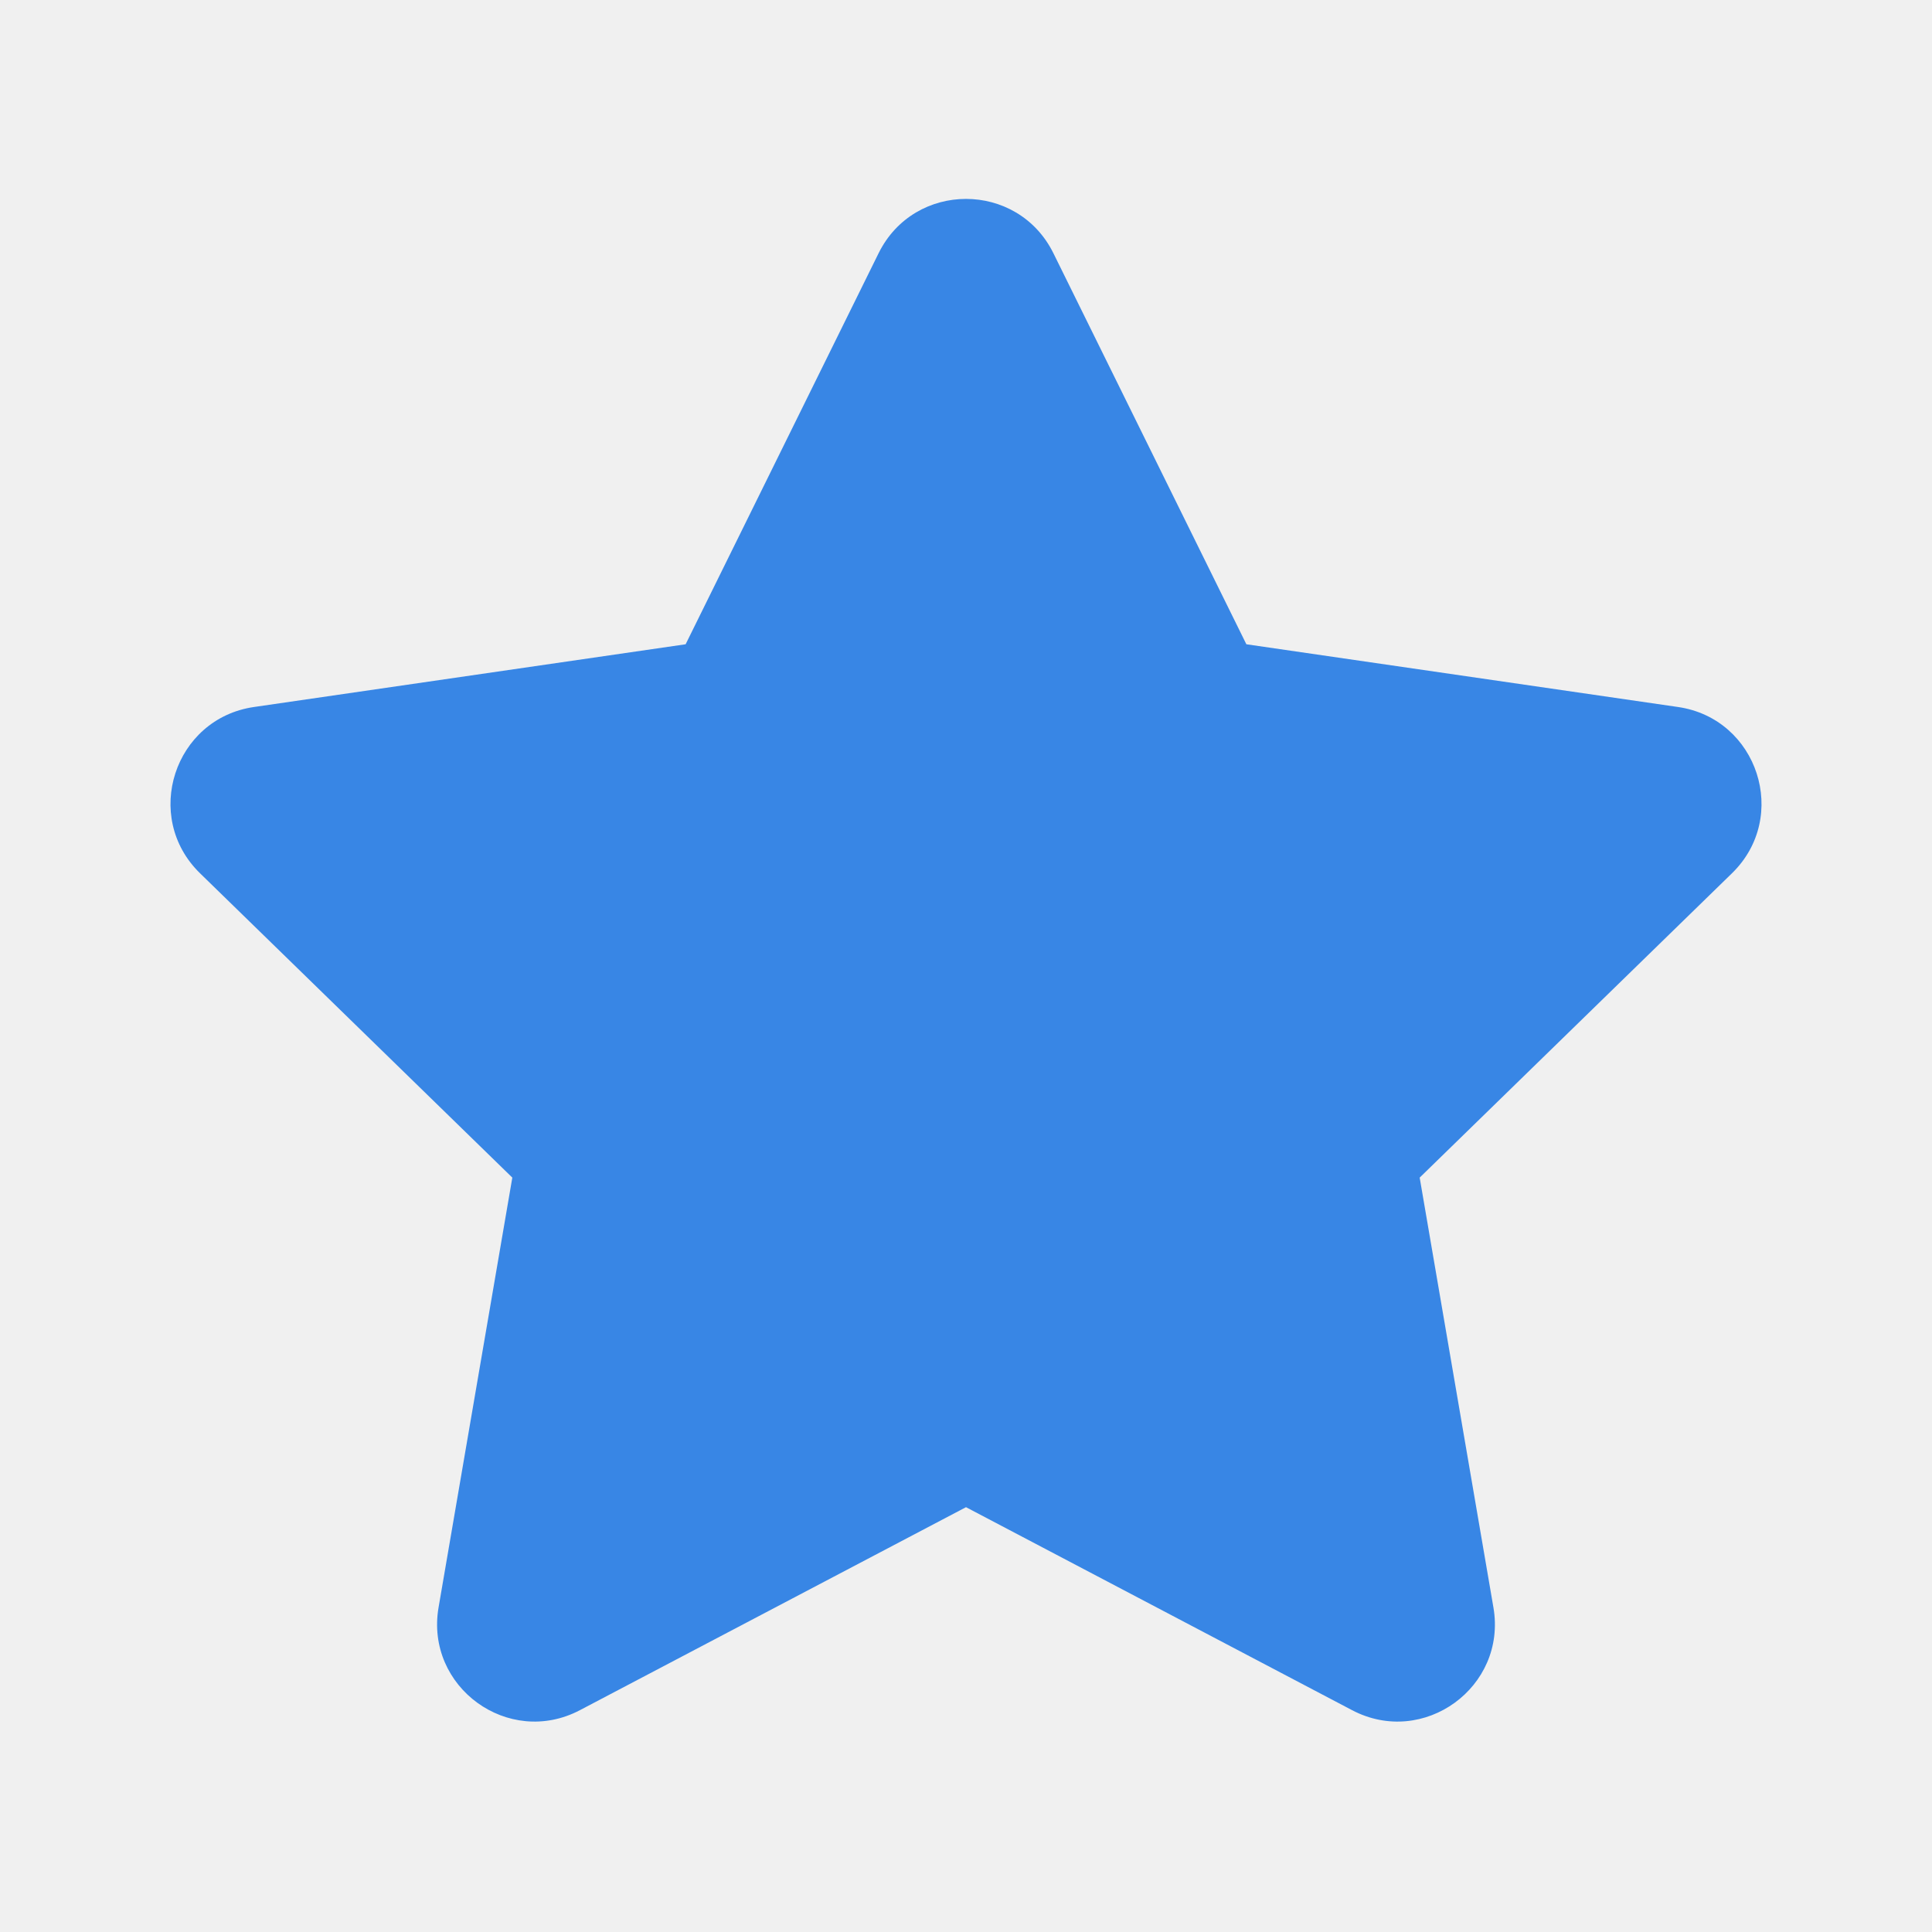
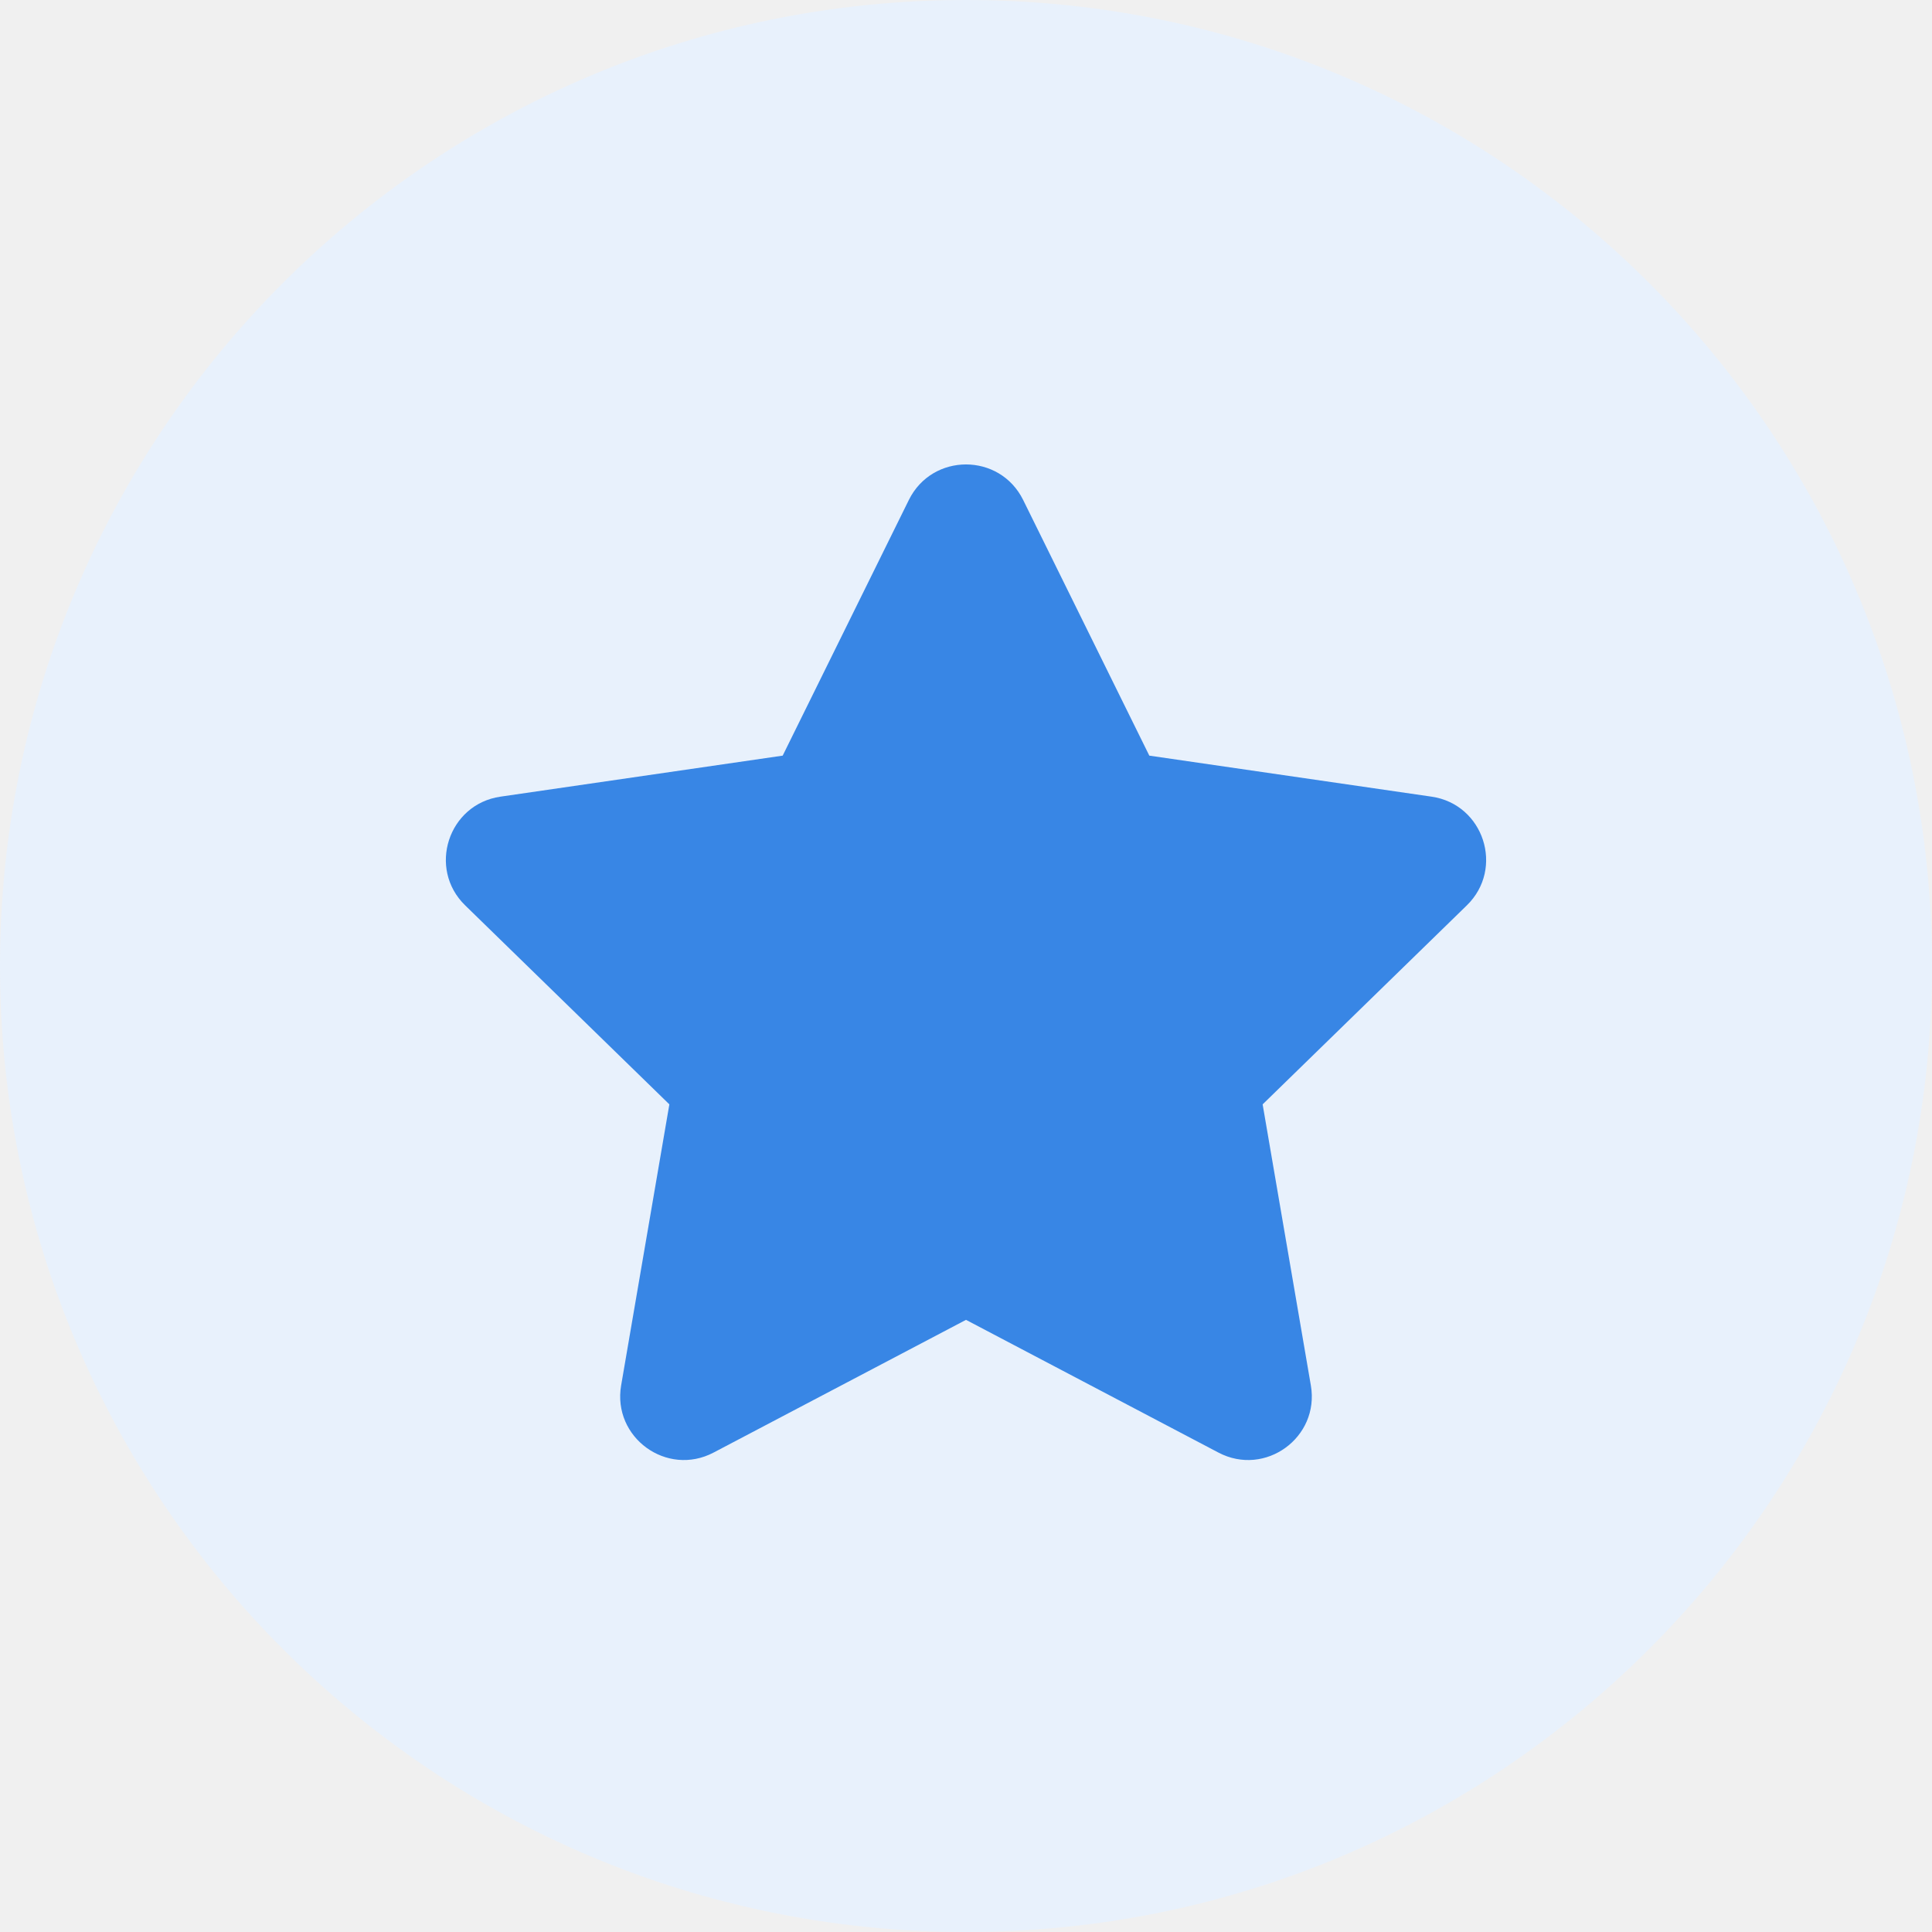
- <svg xmlns="http://www.w3.org/2000/svg" width="24" height="24" viewBox="4.5 4.5 17 17" fill="none">
+ <svg xmlns="http://www.w3.org/2000/svg" width="26" height="26" viewBox="0 0 26 26" fill="none">
+   <rect width="26" height="26" rx="13" fill="#E8F1FC" />
  <g clip-path="url(#clip0_1833_6021)">
    <path d="M12.231 6.728C12.546 6.091 13.454 6.091 13.769 6.728L15.467 10.169L19.265 10.721C19.968 10.823 20.249 11.688 19.74 12.184L16.992 14.862L17.641 18.645C17.761 19.345 17.026 19.879 16.397 19.548L13 17.762L9.603 19.548C8.974 19.879 8.239 19.345 8.359 18.644L9.008 14.862L6.26 12.184C5.751 11.688 6.032 10.823 6.735 10.721L10.533 10.169L12.231 6.728Z" fill="#3886E5" />
  </g>
  <defs>
    <clipPath id="clip0_1833_6021">
      <rect width="14" height="14" fill="white" transform="translate(6 6)" />
    </clipPath>
  </defs>
</svg>
